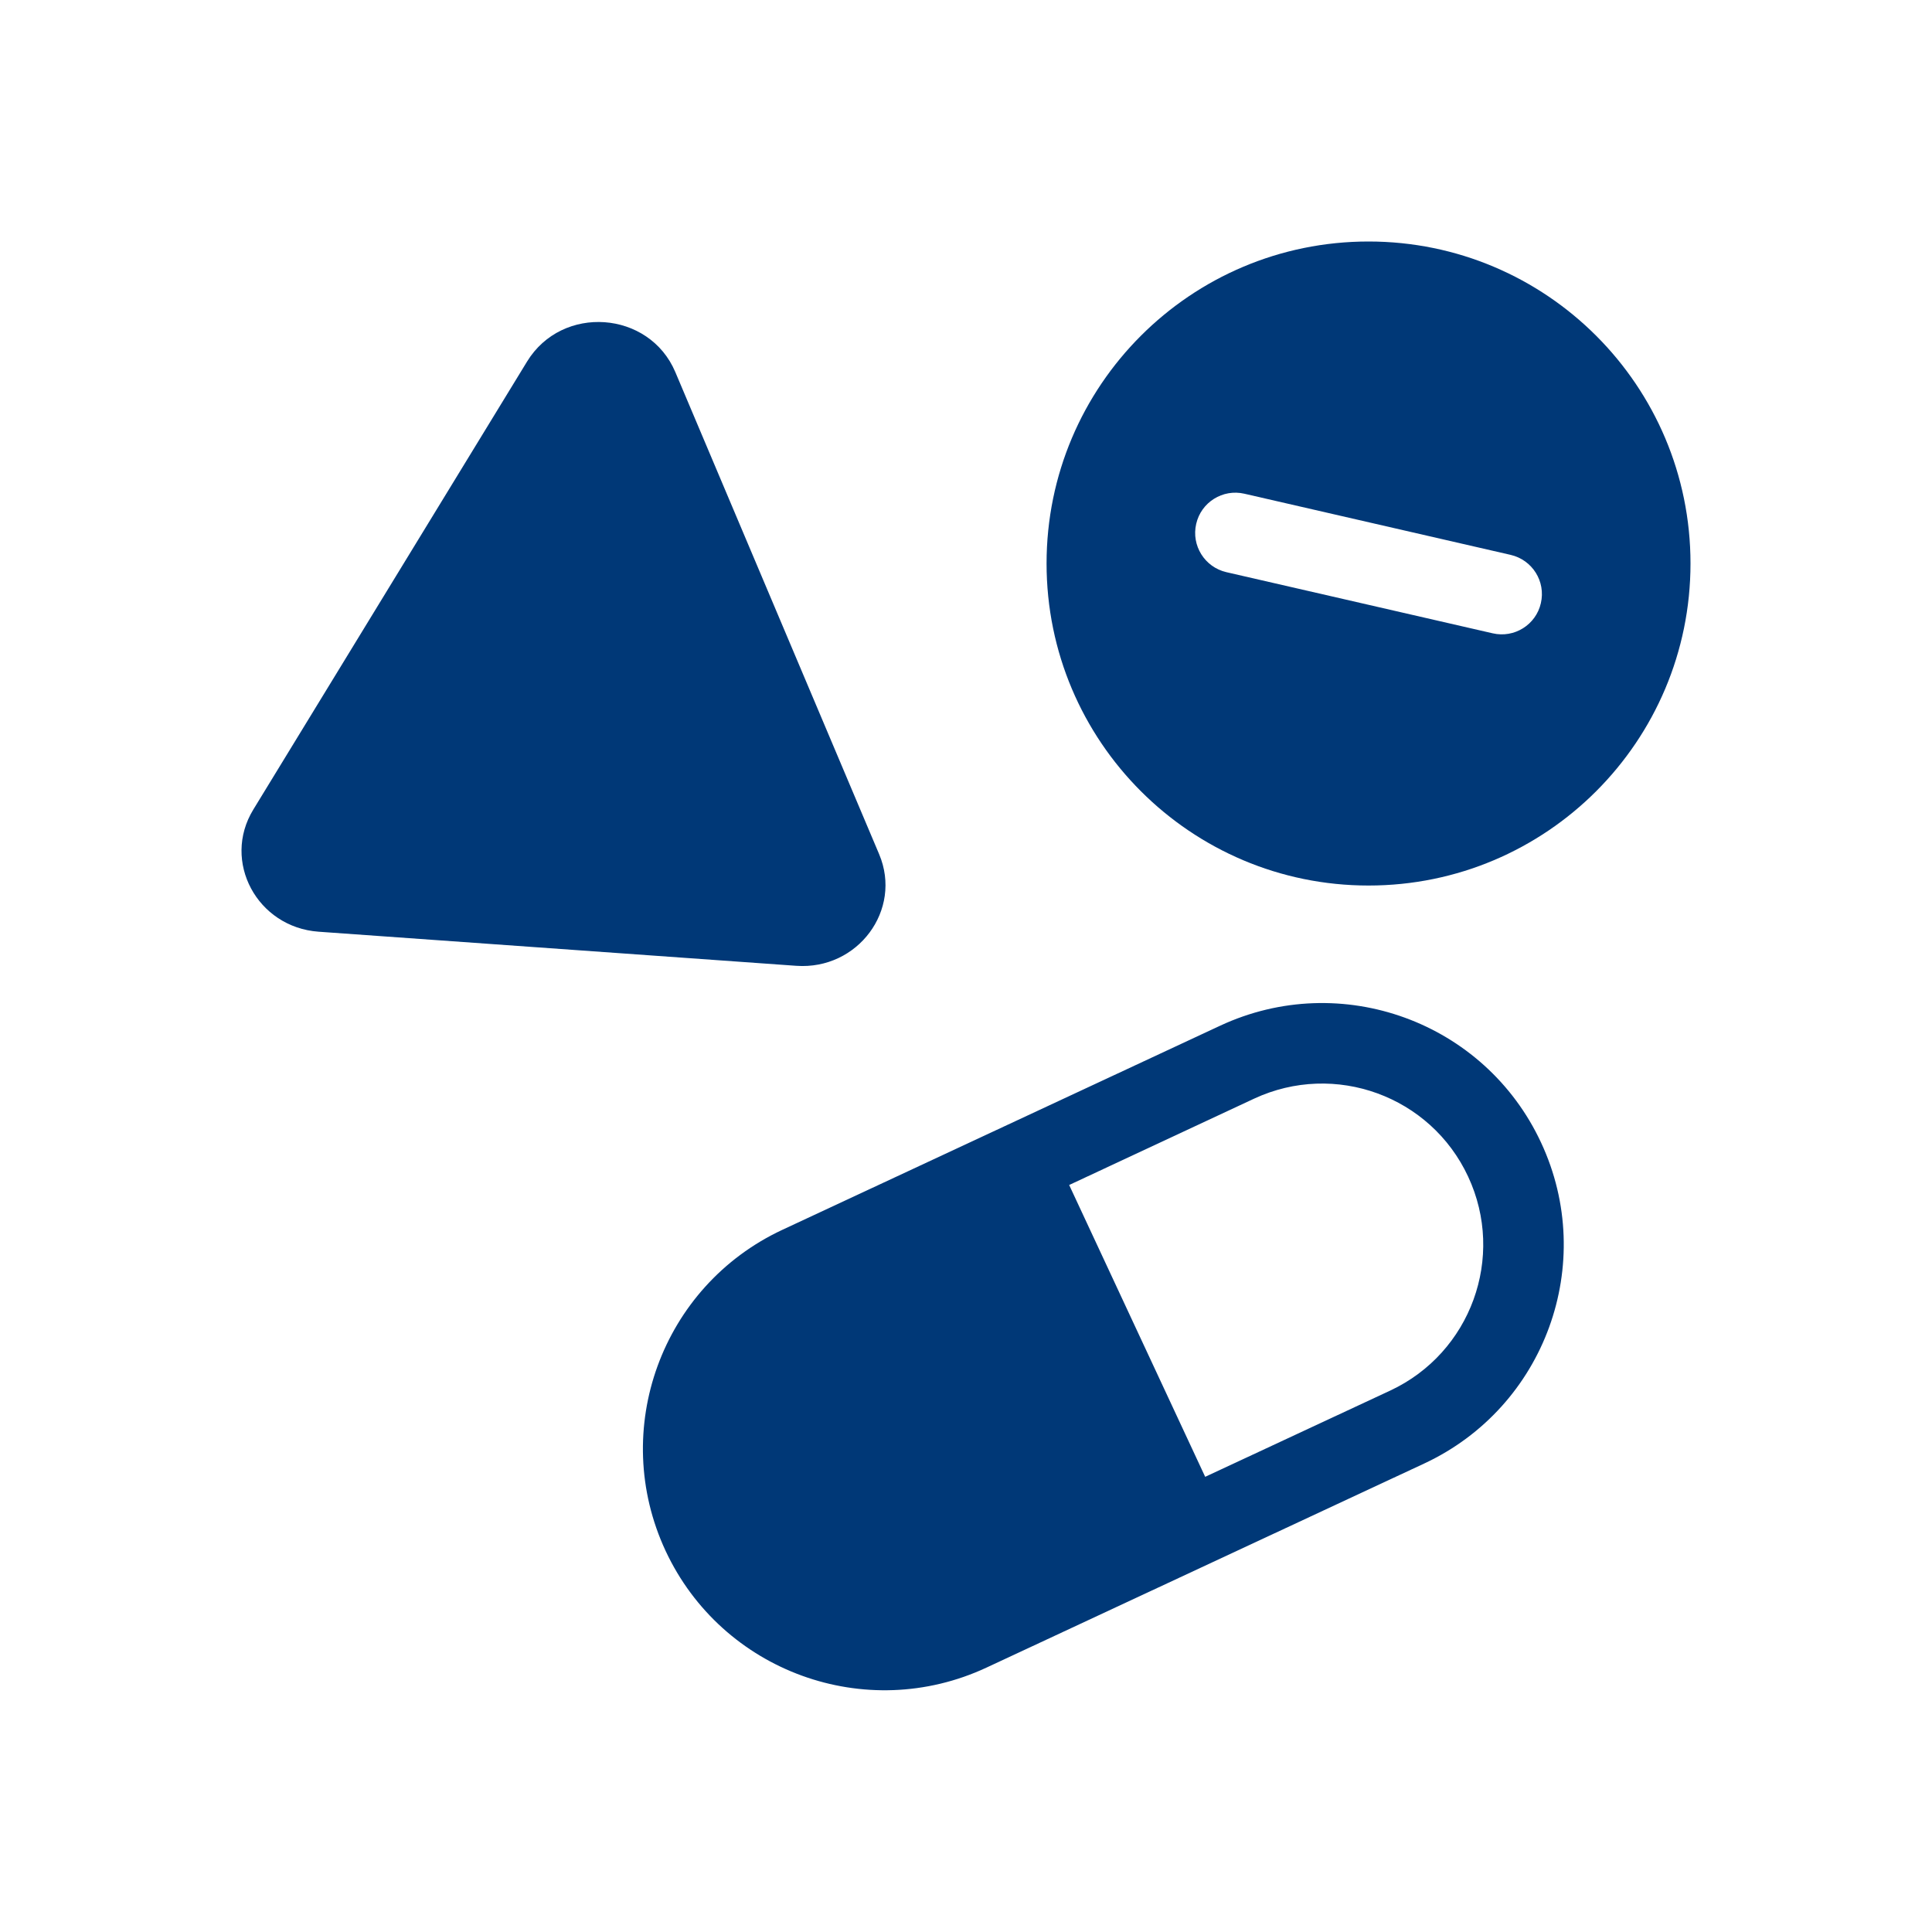
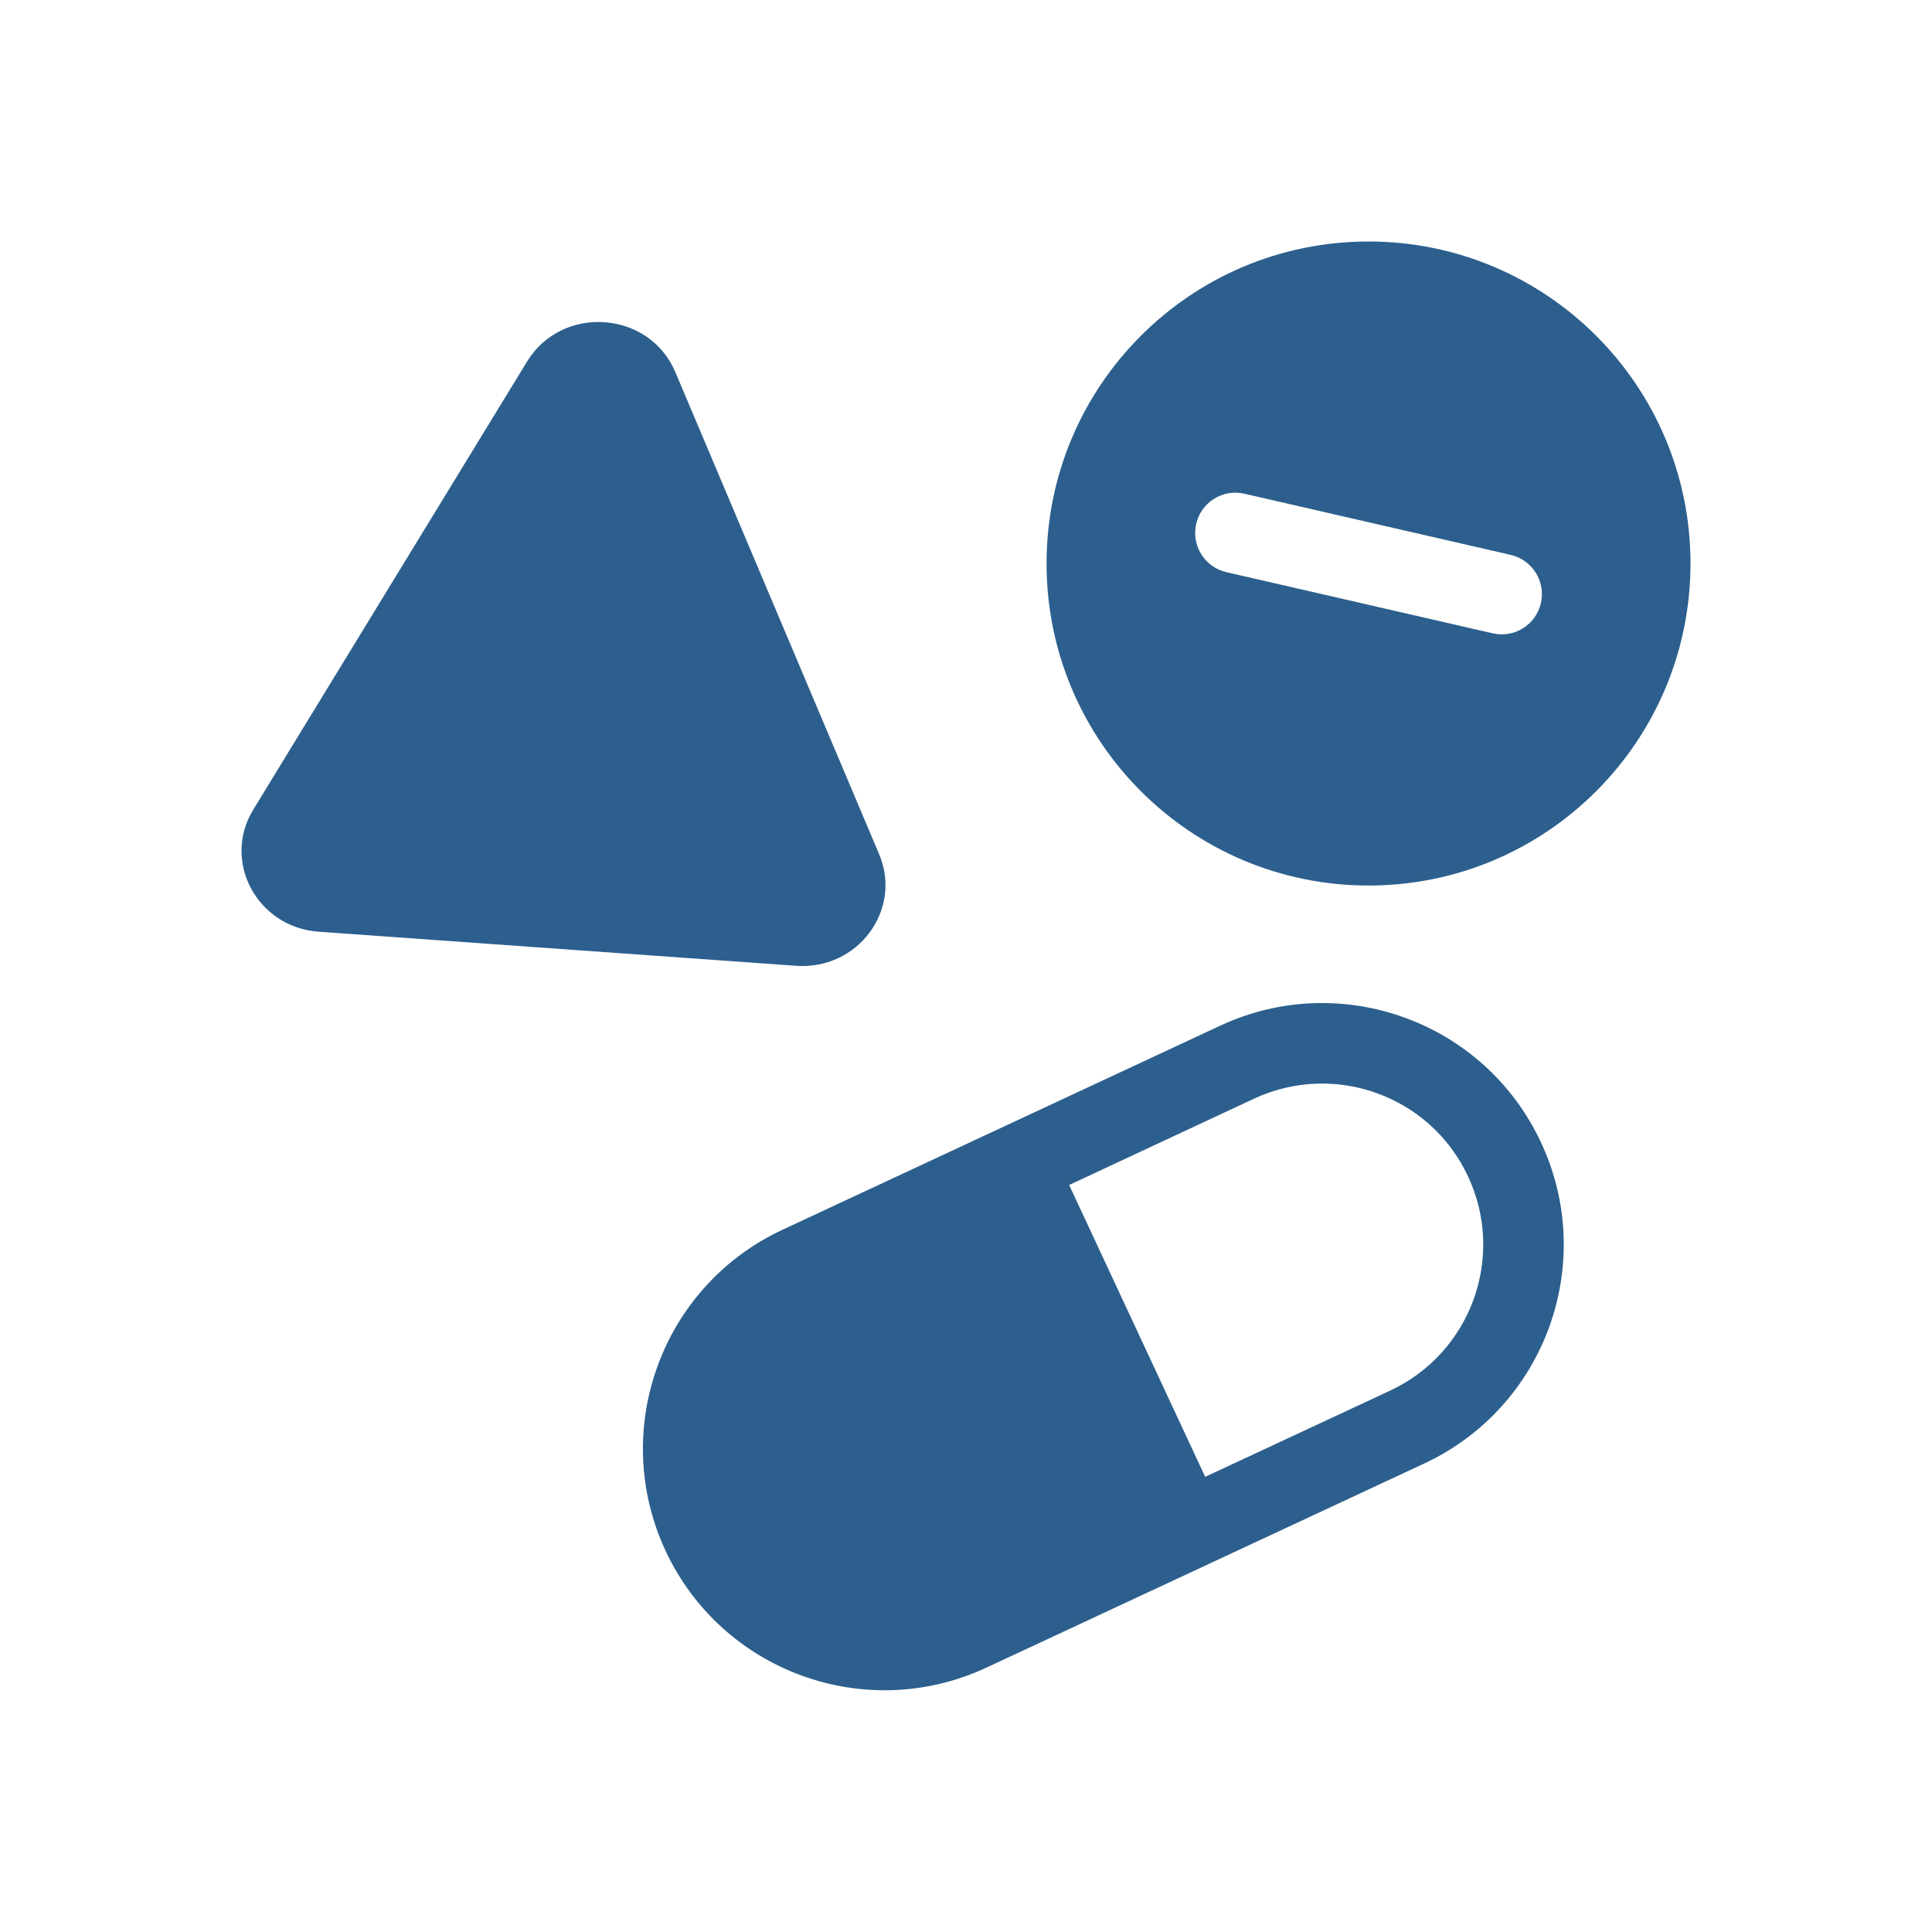
<svg xmlns="http://www.w3.org/2000/svg" width="20" height="20" viewBox="0 0 20 20" fill="none">
-   <path fill-rule="evenodd" clip-rule="evenodd" d="M17.5 5.833C17.5 7.674 16.008 9.167 14.167 9.167C12.326 9.167 10.834 7.674 10.834 5.833C10.834 3.992 12.326 2.5 14.167 2.5C16.008 2.5 17.5 3.992 17.5 5.833ZM15.951 6.244C15.9 6.468 15.676 6.608 15.452 6.556L12.695 5.923C12.471 5.871 12.331 5.647 12.383 5.423C12.434 5.199 12.658 5.059 12.882 5.111L15.638 5.744C15.863 5.796 16.003 6.019 15.951 6.244Z" fill="#003877" />
-   <path d="M6.991 3.852C6.721 3.214 5.819 3.149 5.456 3.743L2.622 8.381C2.295 8.916 2.661 9.599 3.298 9.645L8.243 9.998C8.88 10.043 9.344 9.419 9.101 8.843L6.991 3.852Z" fill="#003877" />
-   <path fill-rule="evenodd" clip-rule="evenodd" d="M14.744 15.15C15.995 14.566 16.537 13.079 15.953 11.828C15.37 10.576 13.882 10.035 12.631 10.618L8.099 12.731C6.848 13.315 6.307 14.802 6.89 16.054C7.474 17.305 8.961 17.846 10.212 17.263L14.744 15.15ZM12.476 15.288L14.392 14.395C15.226 14.005 15.587 13.014 15.198 12.18C14.809 11.345 13.817 10.985 12.983 11.373L11.068 12.267L12.476 15.288Z" fill="#003877" />
+   <path fill-rule="evenodd" clip-rule="evenodd" d="M17.5 5.833C17.5 7.674 16.008 9.167 14.167 9.167C12.326 9.167 10.834 7.674 10.834 5.833C10.834 3.992 12.326 2.5 14.167 2.5C16.008 2.5 17.5 3.992 17.5 5.833ZM15.951 6.244C15.9 6.468 15.676 6.608 15.452 6.556L12.695 5.923C12.471 5.871 12.331 5.647 12.383 5.423C12.434 5.199 12.658 5.059 12.882 5.111L15.638 5.744C15.863 5.796 16.003 6.019 15.951 6.244Z" fill="#2C5F8D" />
+   <path d="M6.991 3.852C6.721 3.214 5.819 3.149 5.456 3.743L2.622 8.381C2.295 8.916 2.661 9.599 3.298 9.645L8.243 9.998C8.88 10.043 9.344 9.419 9.101 8.843L6.991 3.852Z" fill="#2C5F8D" />
+   <path fill-rule="evenodd" clip-rule="evenodd" d="M14.744 15.15C15.995 14.566 16.537 13.079 15.953 11.828C15.37 10.576 13.882 10.035 12.631 10.618L8.099 12.731C6.848 13.315 6.307 14.802 6.89 16.054C7.474 17.305 8.961 17.846 10.212 17.263L14.744 15.15ZM12.476 15.288L14.392 14.395C15.226 14.005 15.587 13.014 15.198 12.18C14.809 11.345 13.817 10.985 12.983 11.373L11.068 12.267L12.476 15.288Z" fill="#2C5F8D" />
</svg>
